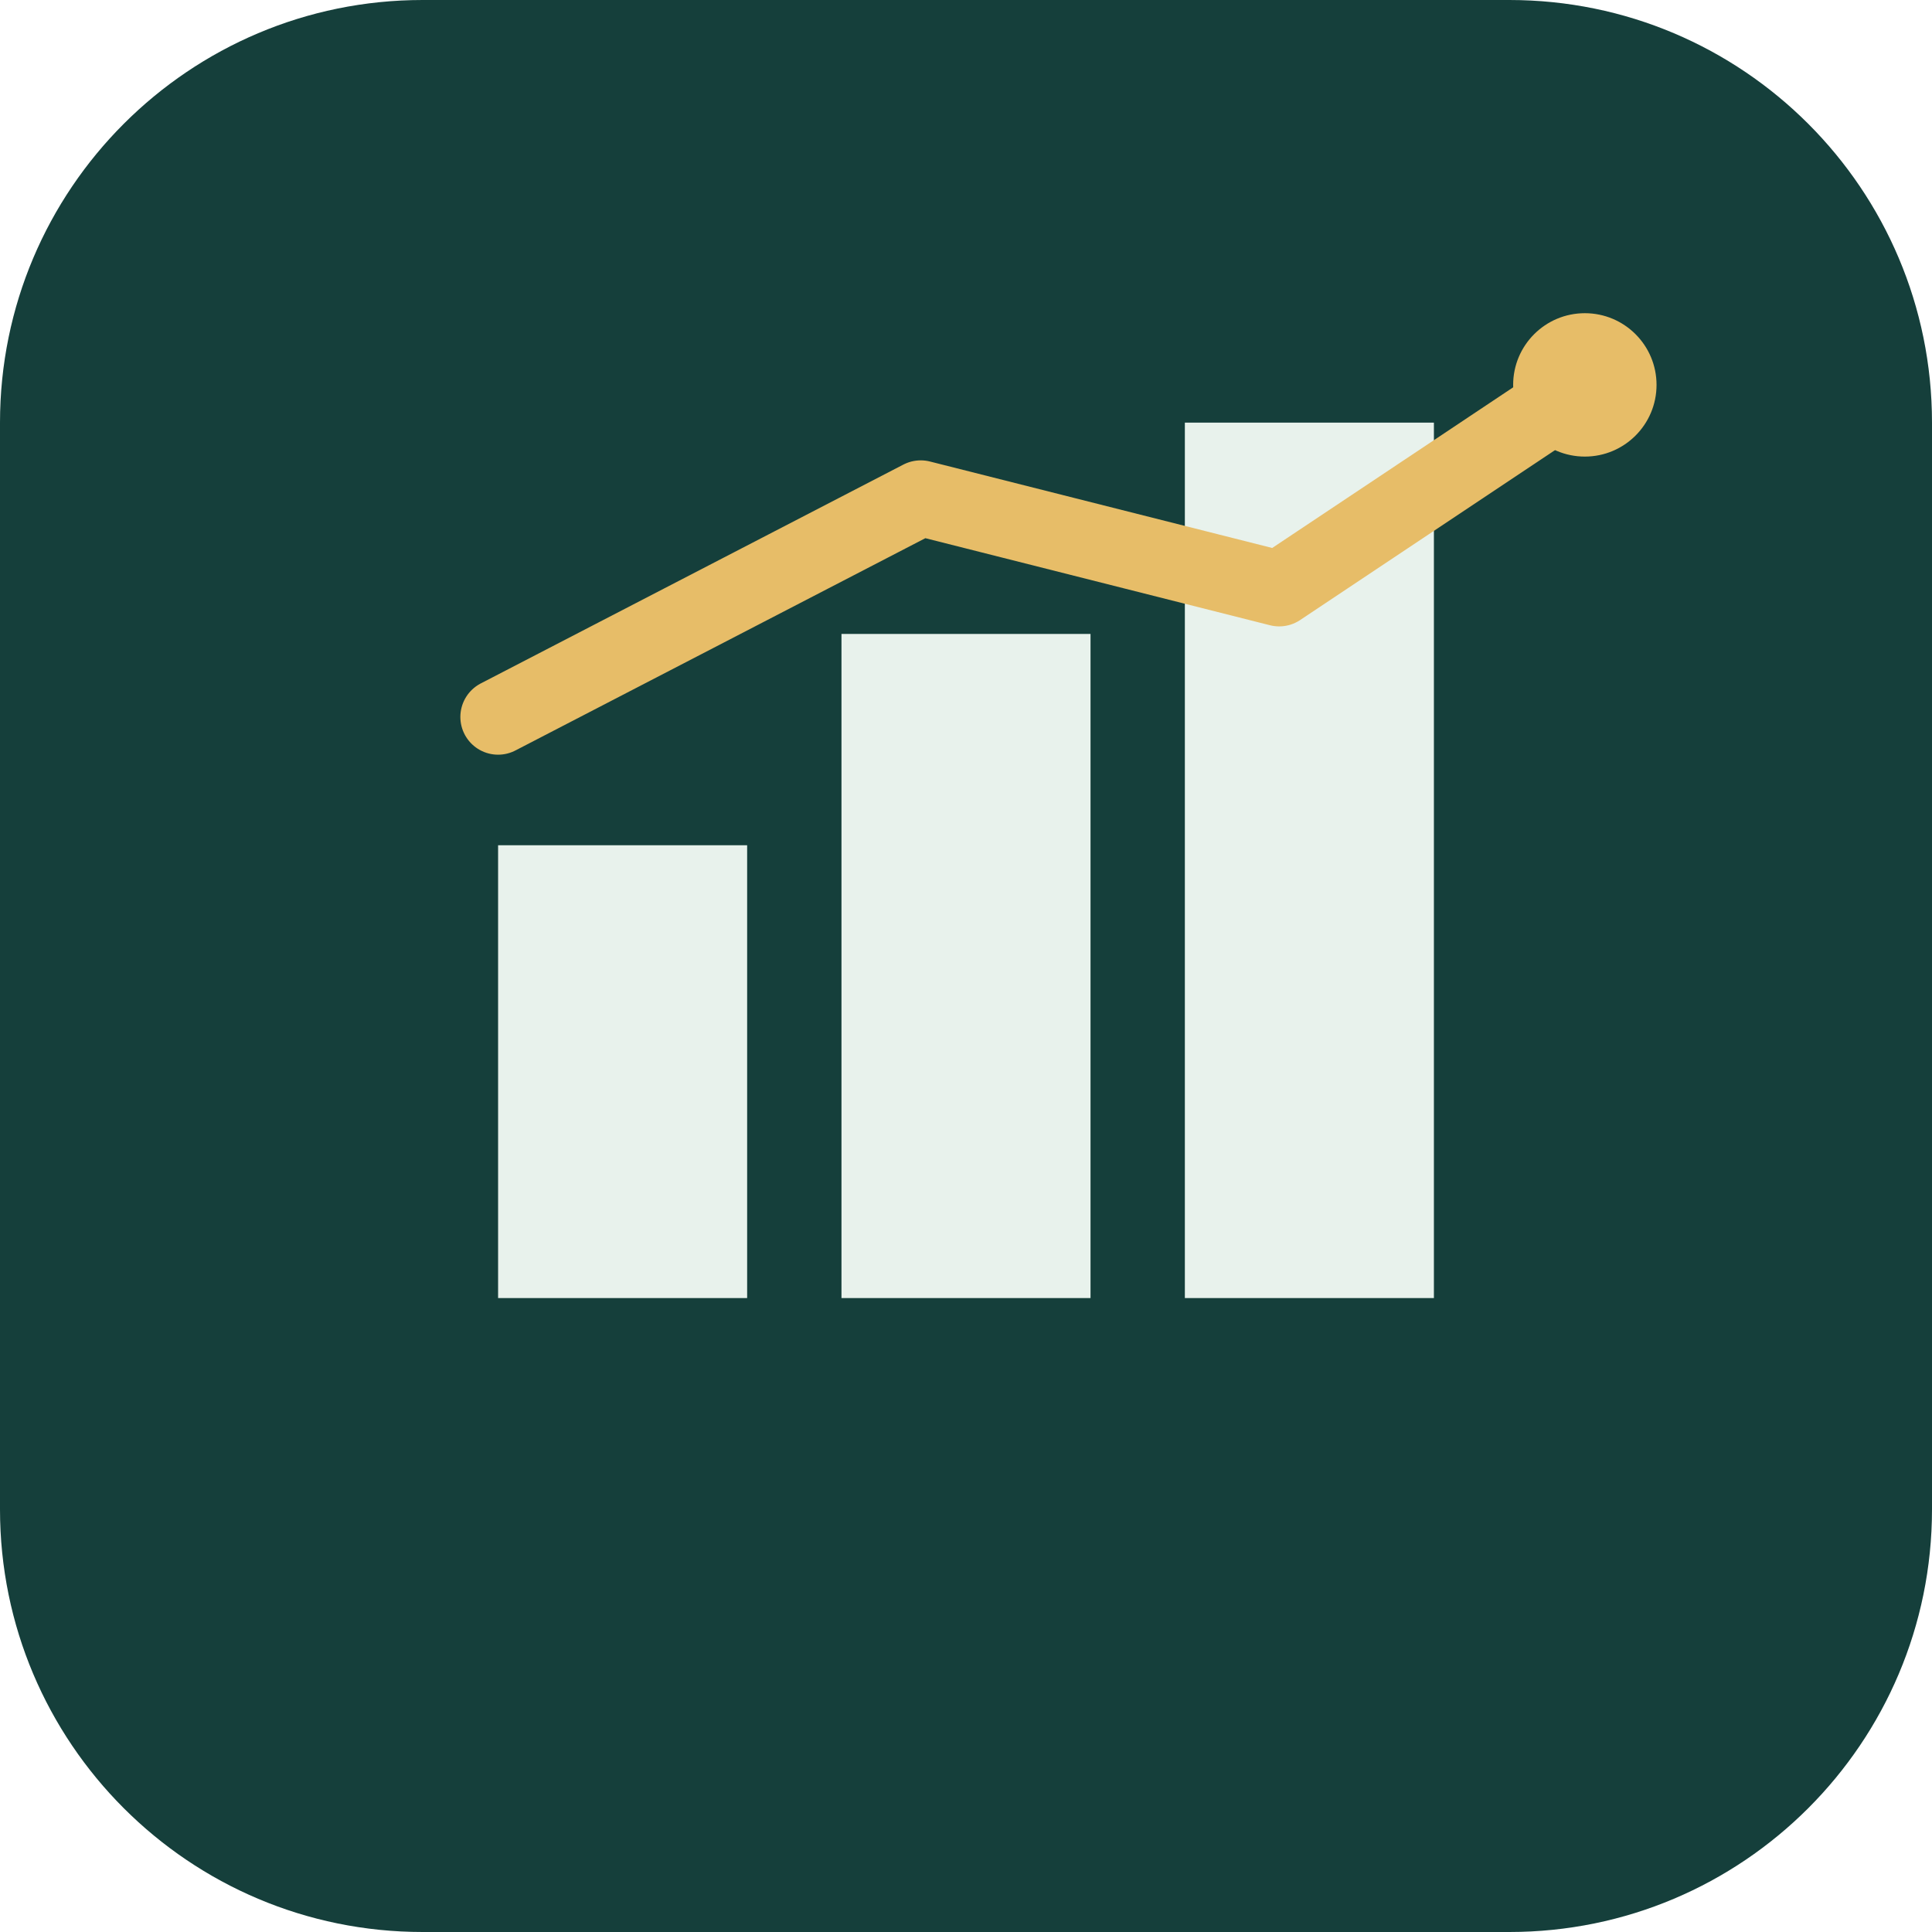
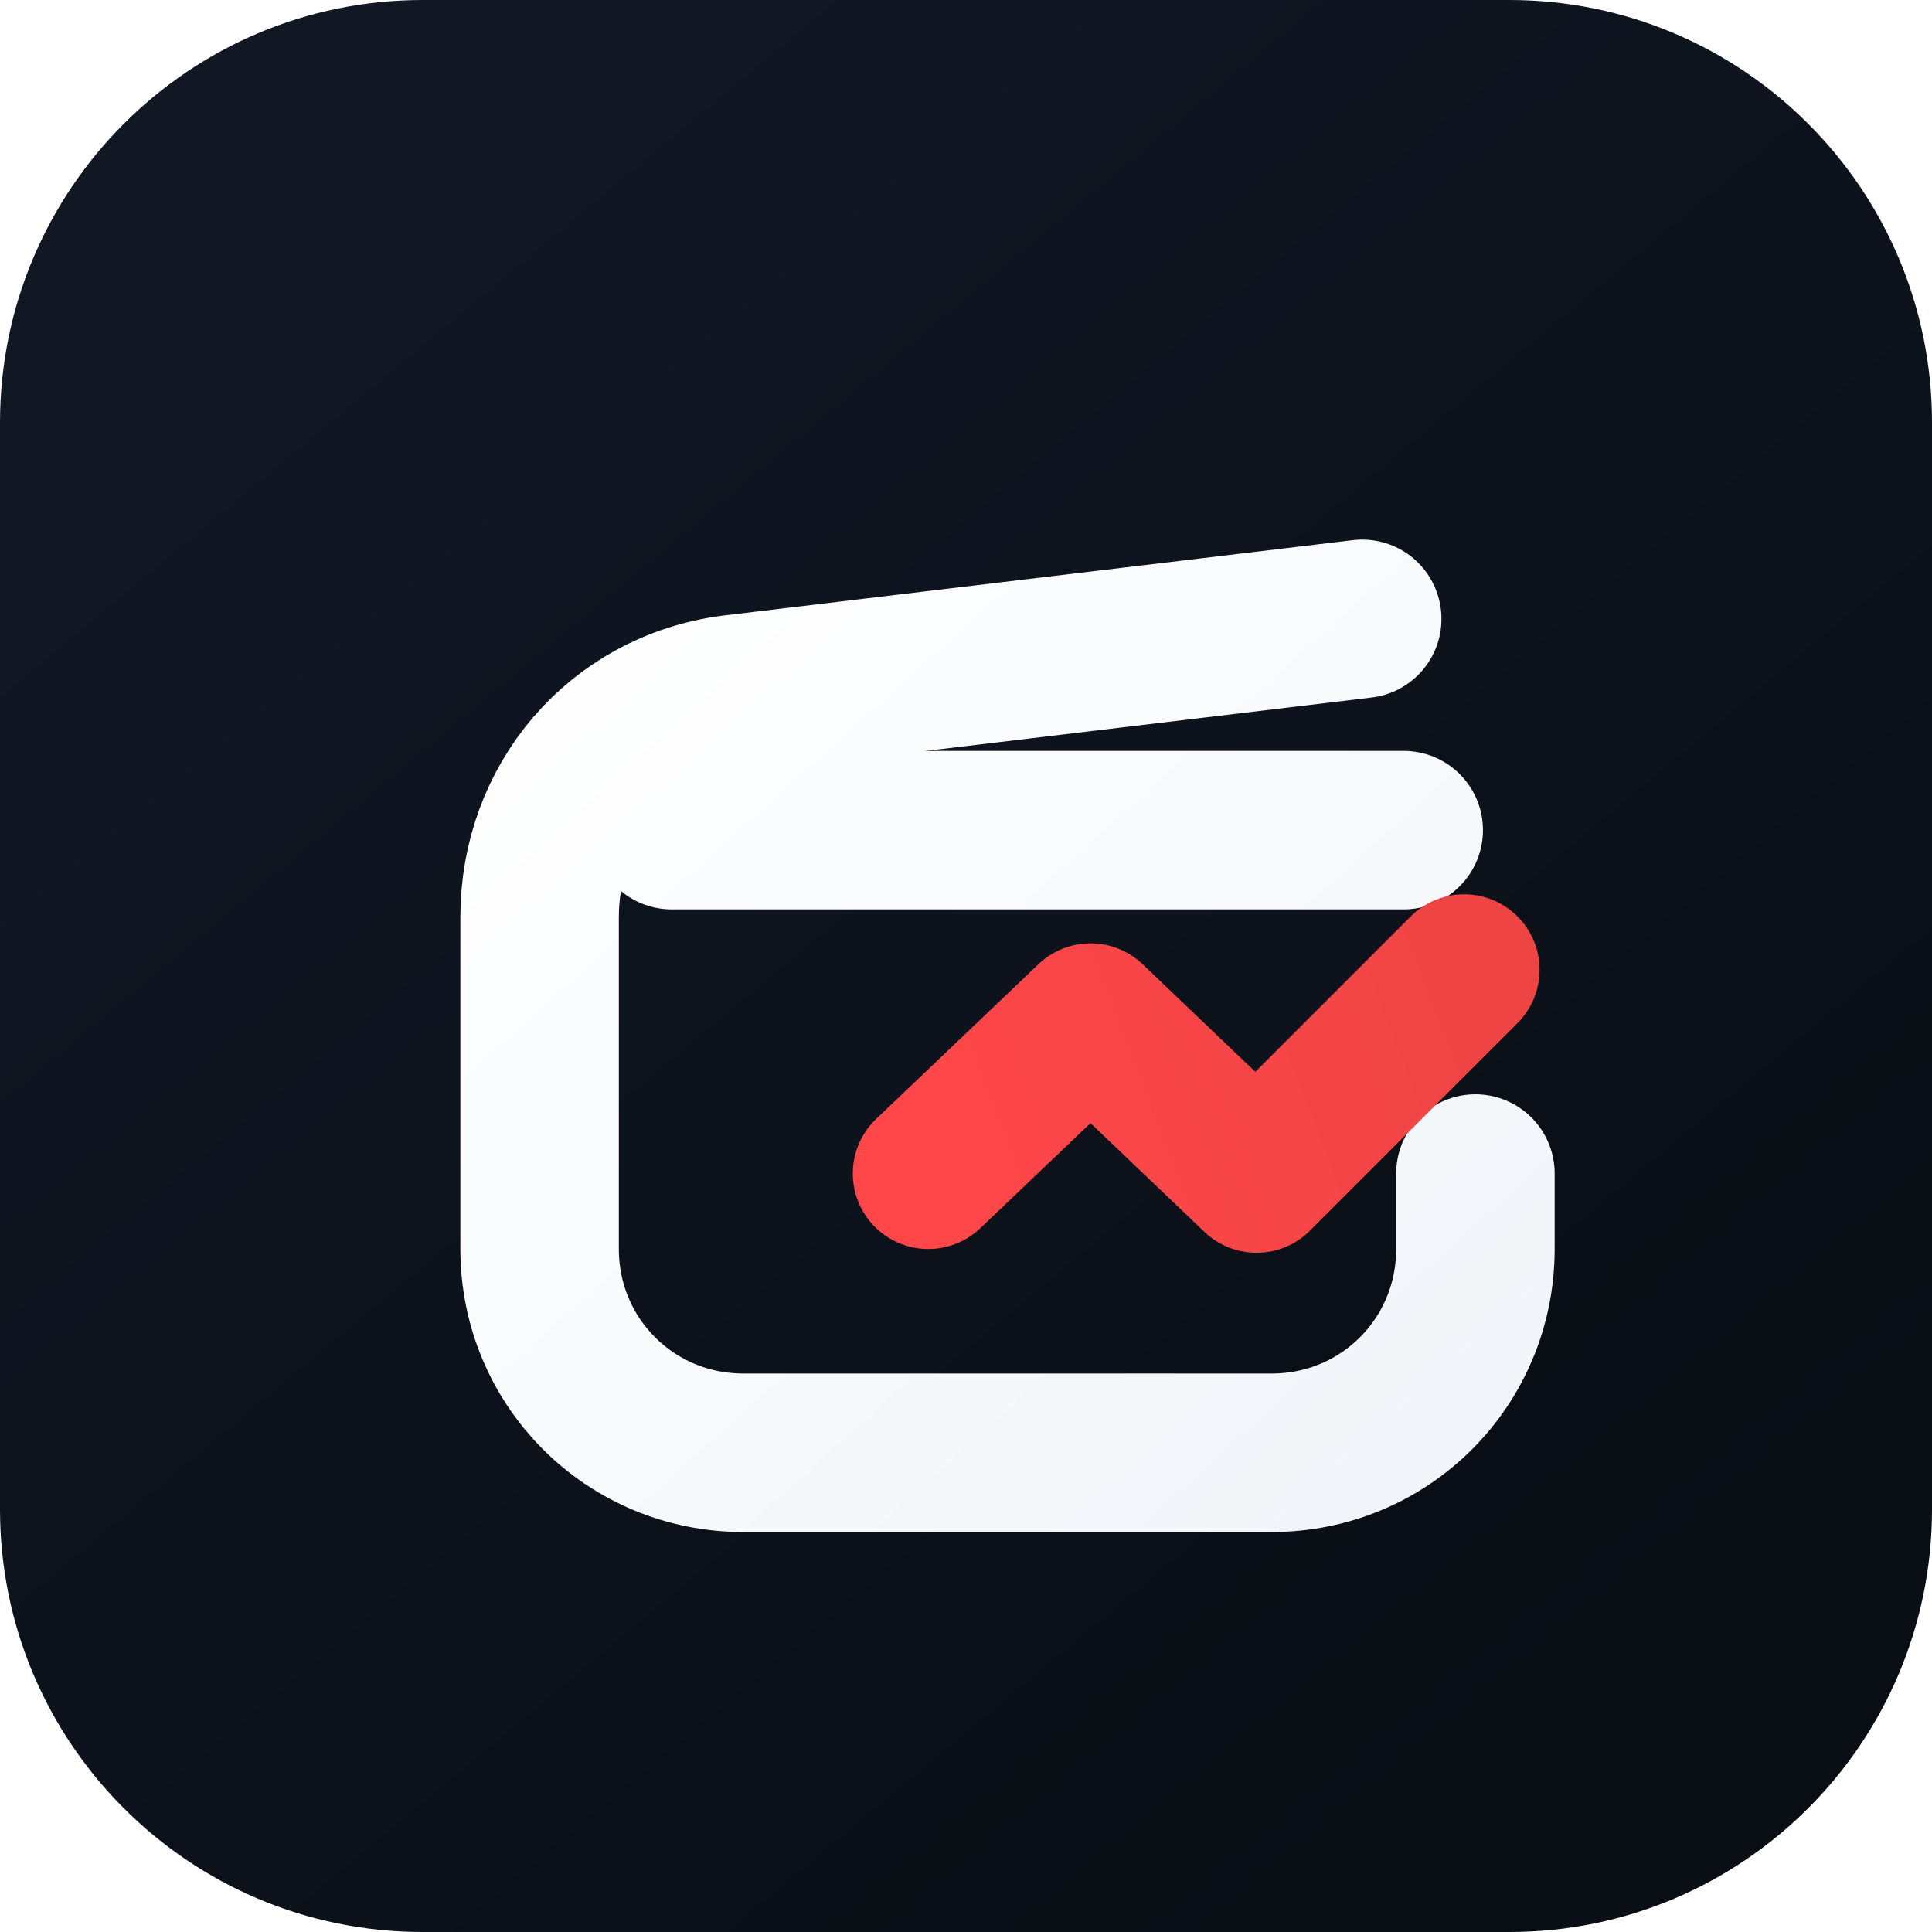
- <svg xmlns="http://www.w3.org/2000/svg" viewBox="0 0 512 512">
-   <rect width="512" height="512" rx="112" fill="#153f3b" />
-   <path d="M132 344h66V224h-66zm91 0h66V168h-66zm91 0h66V112h-66z" fill="#e8f2ec" />
-   <path d="m132 190 112-58 95 24 81-54" fill="none" stroke="#e7bd68" stroke-linecap="round" stroke-linejoin="round" stroke-width="20" />
-   <circle cx="420" cy="102" r="19" fill="#e7bd68" />
+ <svg xmlns="http://www.w3.org/2000/svg" viewBox="0 0 512 512" role="img" aria-label="Lumium">
+   <defs>
+     <linearGradient id="surface" x1="96" y1="64" x2="416" y2="448" gradientUnits="userSpaceOnUse">
+       <stop stop-color="#111824" />
+       <stop offset="1" stop-color="#090D14" />
+     </linearGradient>
+     <linearGradient id="paper" x1="160" y1="144" x2="376" y2="384" gradientUnits="userSpaceOnUse">
+       <stop stop-color="#FFFFFF" />
+       <stop offset="1" stop-color="#F1F5F9" />
+     </linearGradient>
+     <linearGradient id="accent" x1="244" y1="312" x2="390" y2="256" gradientUnits="userSpaceOnUse">
+       <stop stop-color="#FF474A" />
+       <stop offset="1" stop-color="#EF4444" />
+     </linearGradient>
+   </defs>
+   <rect width="512" height="512" rx="112" fill="url(#surface)" />
+   <path d="M361 164 194 184c-30 4-51 29-51 59v88c0 30 24 54 54 54h140c30 0 54-24 54-54v-20" fill="none" stroke="url(#paper)" stroke-linecap="round" stroke-linejoin="round" stroke-width="42" />
+   <path d="M178 220h194" fill="none" stroke="url(#paper)" stroke-linecap="round" stroke-width="42" />
+   <path d="m246 311 43-41 44 42 55-55" fill="none" stroke="url(#accent)" stroke-linecap="round" stroke-linejoin="round" stroke-width="40" />
</svg>
